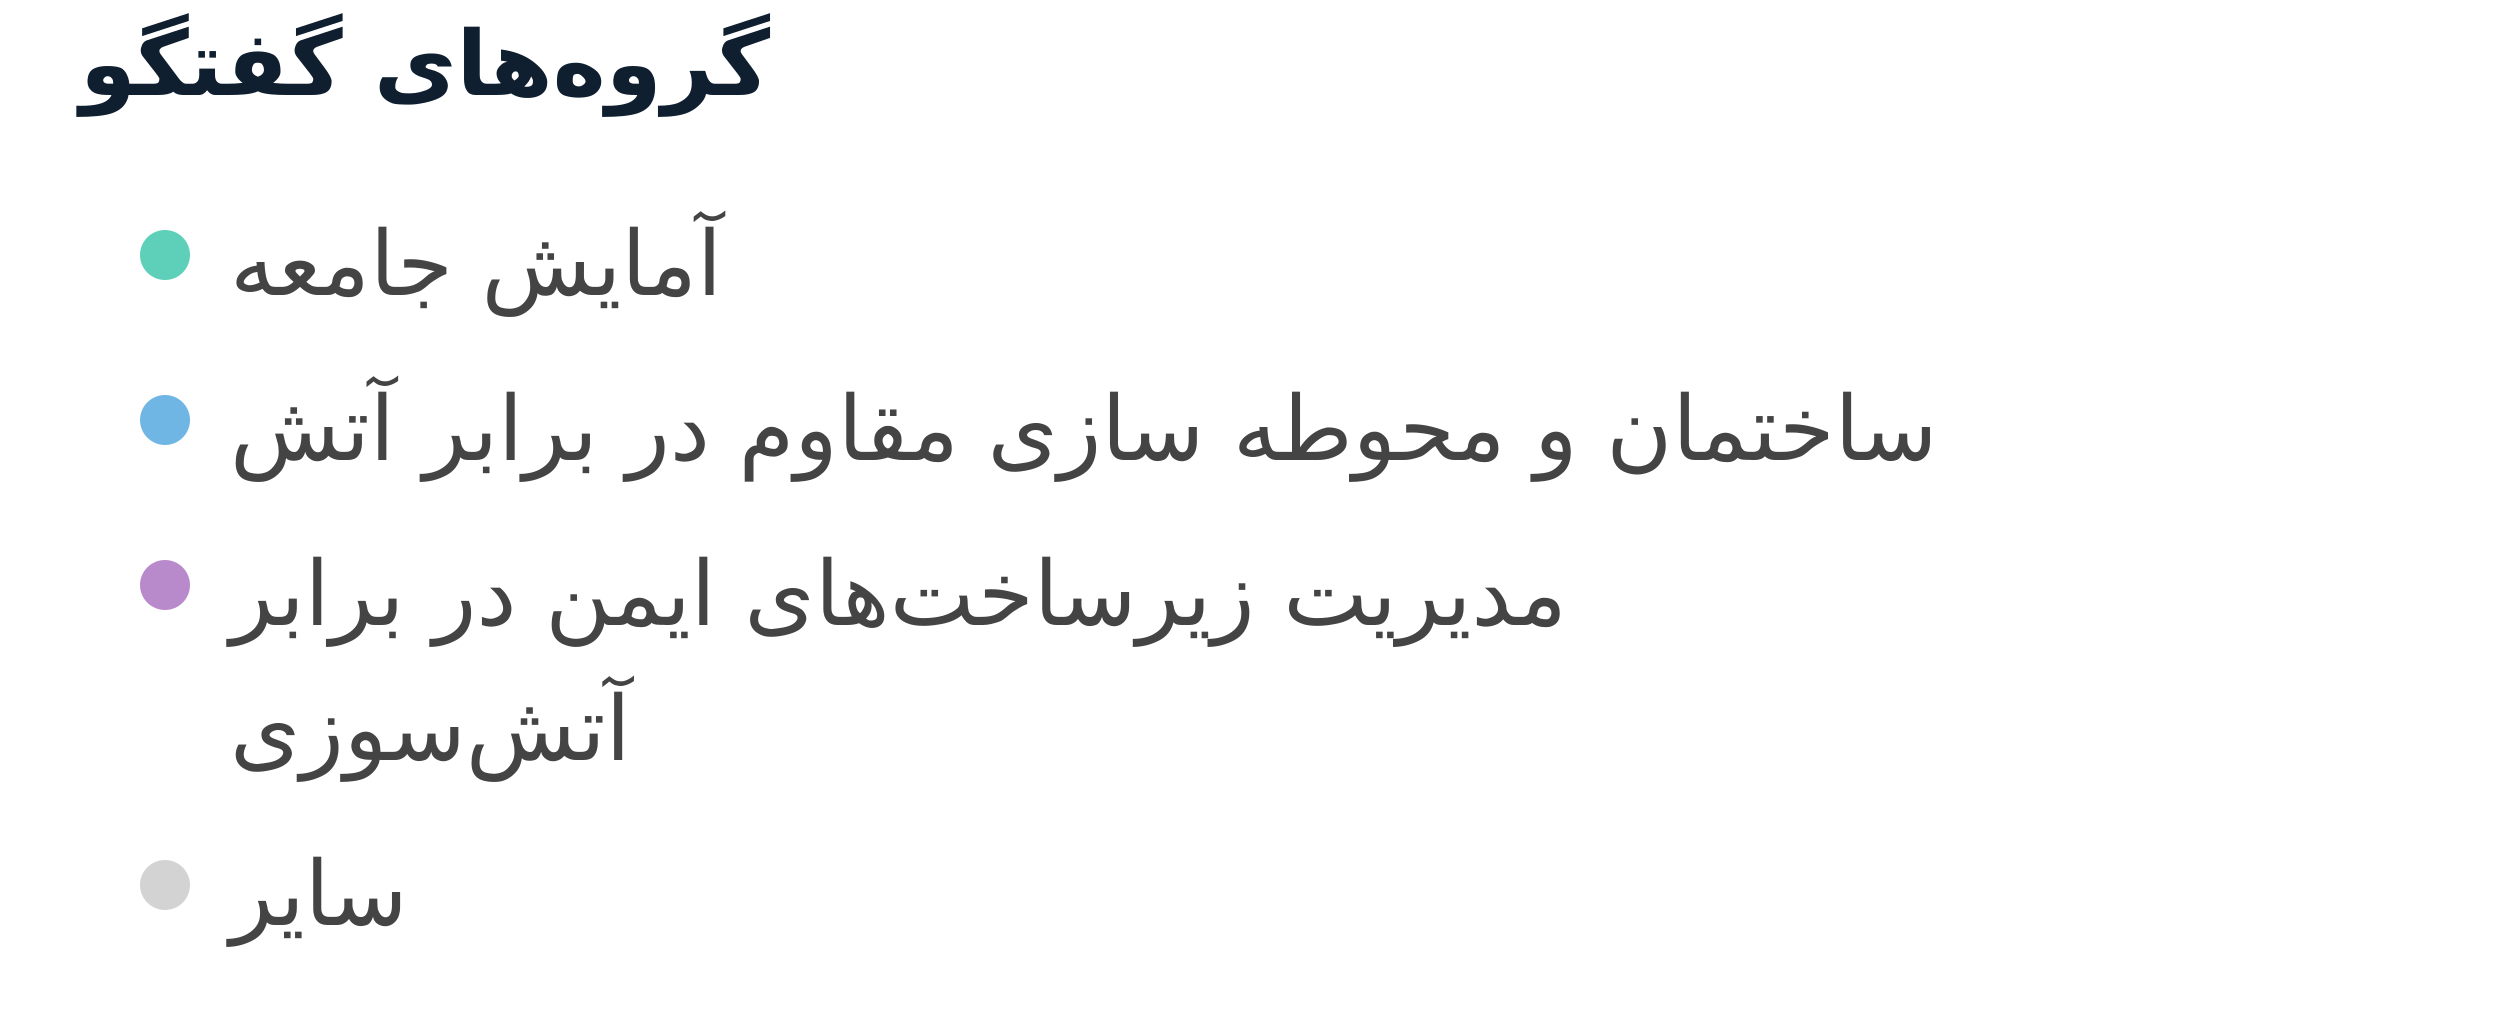
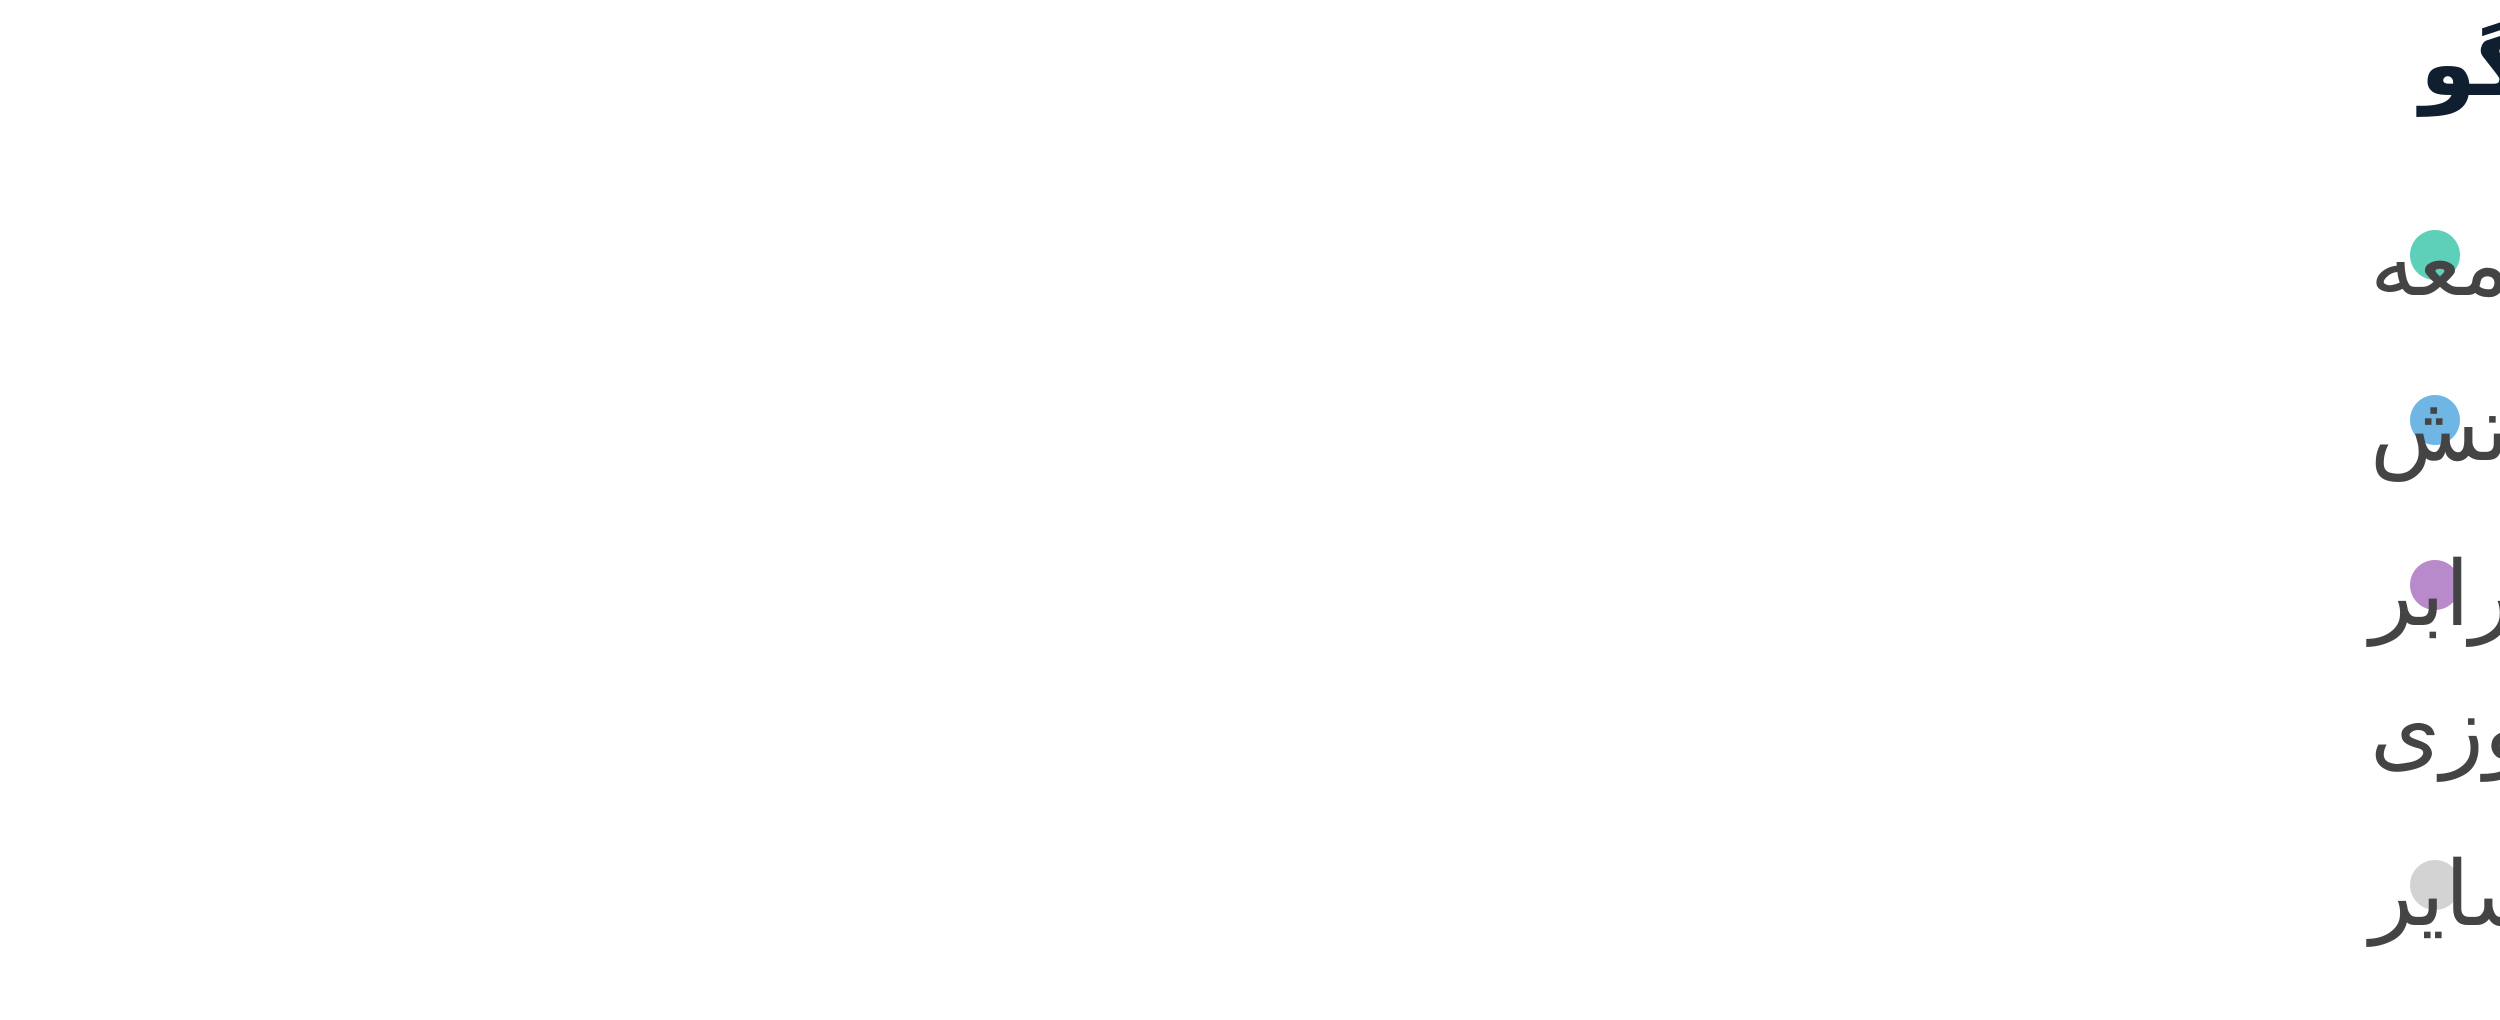
<svg xmlns="http://www.w3.org/2000/svg" width="500" height="204" viewBox="0 0 500 204" preserveAspectRatio="xMidYMid meet">
-   <text x="16" y="19" font-family="Noto Sans Display" font-size="18" font-weight="600" fill="#0F1F2F">گروه‌های گفتگو</text>
-   <circle cx="33" cy="51" r="5" fill="#5ed0b9" fill-opacity="1.0" stroke="none" stroke-width="0.5" />
-   <text fill="#444444" x="46" y="59" font-family="Noto Sans Display" font-size="18">آمایش جامعه</text>
-   <circle cx="33" cy="84" r="5" fill="#70b6e5" fill-opacity="1.0" stroke="none" stroke-width="0.5" />
-   <text fill="#444444" x="46" y="92" font-family="Noto Sans Display" font-size="18">ساختمان و محوطه سازی مقاوم در برابر آتش</text>
-   <circle cx="33" cy="117" r="5" fill="#b98acb" fill-opacity="1.0" stroke="none" stroke-width="0.5" />
-   <text fill="#444444" x="46" y="125" font-family="Noto Sans Display" font-size="18">مدیریت زیرساخت‌های ایمن در برابر </text>
-   <text fill="#444444" x="46" y="152" font-family="Noto Sans Display" font-size="18">آتش‌سوزی</text>
-   <circle cx="33" cy="177" r="5" fill="lightgray" fill-opacity="1.0" stroke="none" stroke-width="0.5" />
-   <text fill="#444444" x="46" y="185" font-family="Noto Sans Display" font-size="18">سایر</text>
+   <text x="484" y="19" font-family="Noto Sans Display" font-size="18" font-weight="600" fill="#0F1F2F">گروه‌های گفتگو</text>
+   <circle cx="487" cy="51" r="5" fill="#5ed0b9" fill-opacity="1.0" stroke="none" stroke-width="0.5" />
+   <text fill="#444444" x="474" y="59" font-family="Noto Sans Display" font-size="18">آمایش جامعه</text>
+   <circle cx="487" cy="84" r="5" fill="#70b6e5" fill-opacity="1.0" stroke="none" stroke-width="0.5" />
+   <text fill="#444444" x="474" y="92" font-family="Noto Sans Display" font-size="18">ساختمان و محوطه سازی مقاوم در برابر آتش</text>
+   <circle cx="487" cy="117" r="5" fill="#b98acb" fill-opacity="1.0" stroke="none" stroke-width="0.5" />
+   <text fill="#444444" x="474" y="125" font-family="Noto Sans Display" font-size="18">مدیریت زیرساخت‌های ایمن در برابر </text>
+   <text fill="#444444" x="474" y="152" font-family="Noto Sans Display" font-size="18">آتش‌سوزی</text>
+   <circle cx="487" cy="177" r="5" fill="lightgray" fill-opacity="1.0" stroke="none" stroke-width="0.5" />
+   <text fill="#444444" x="474" y="185" font-family="Noto Sans Display" font-size="18">سایر</text>
</svg>
